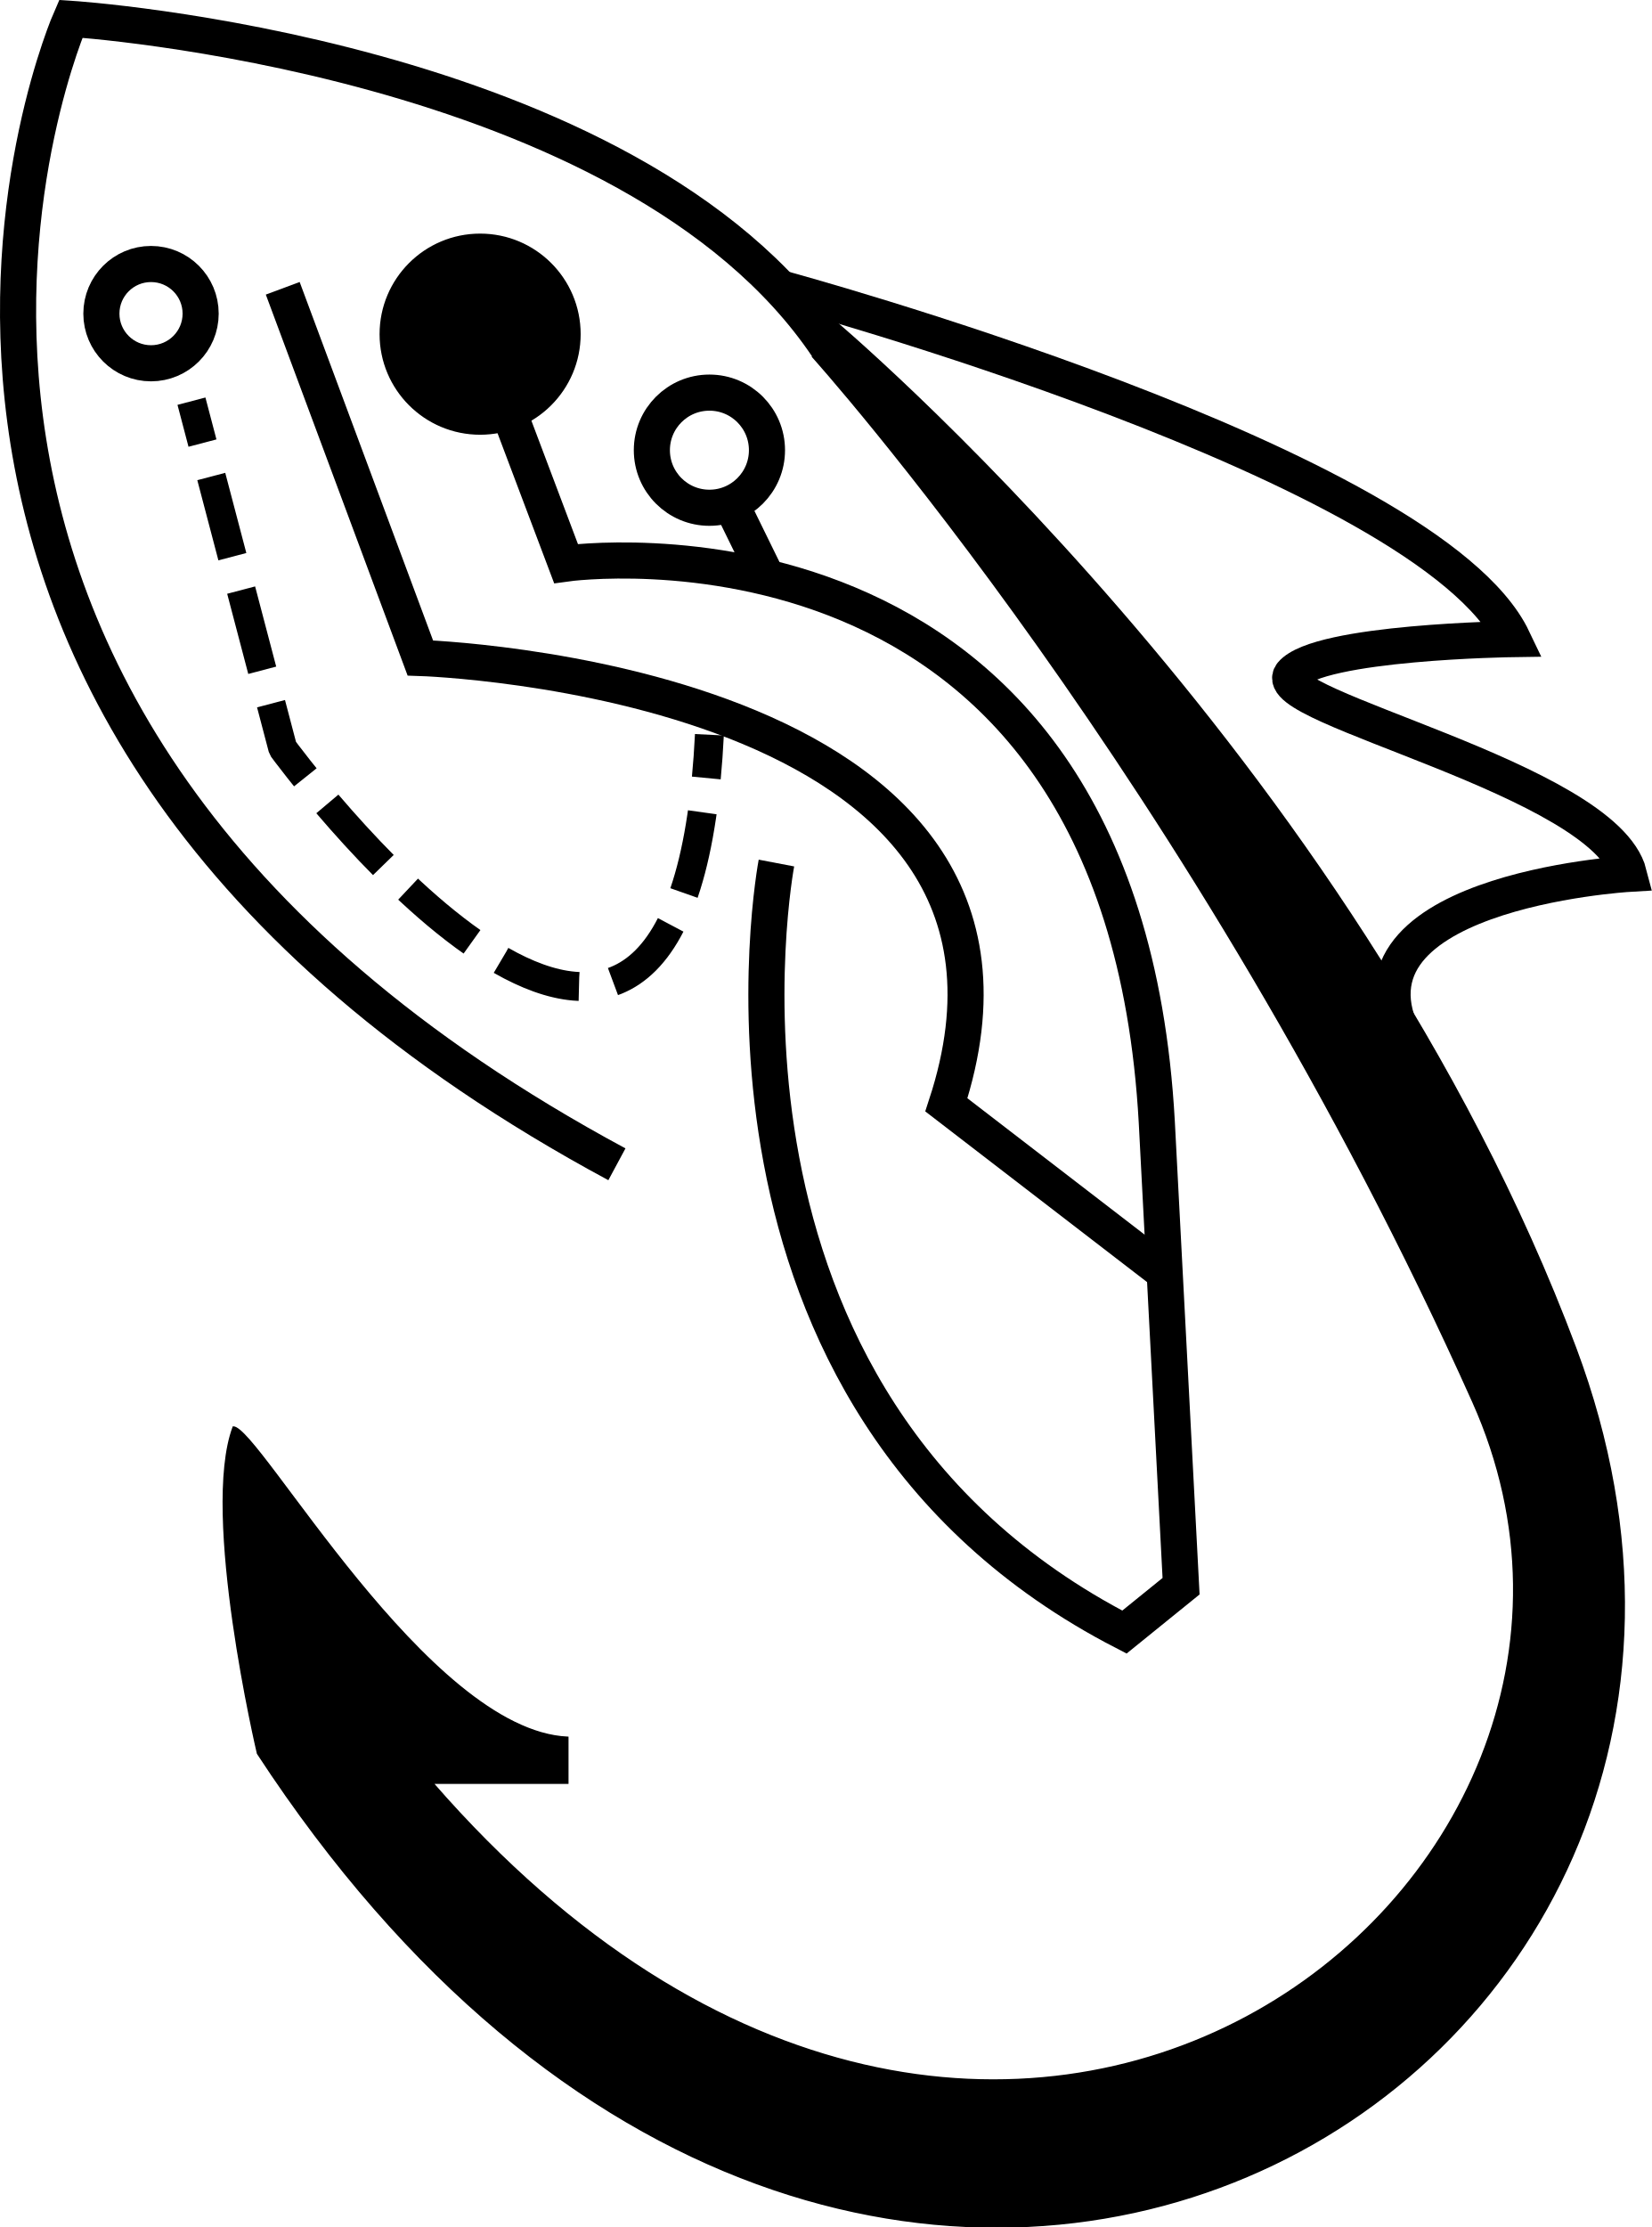
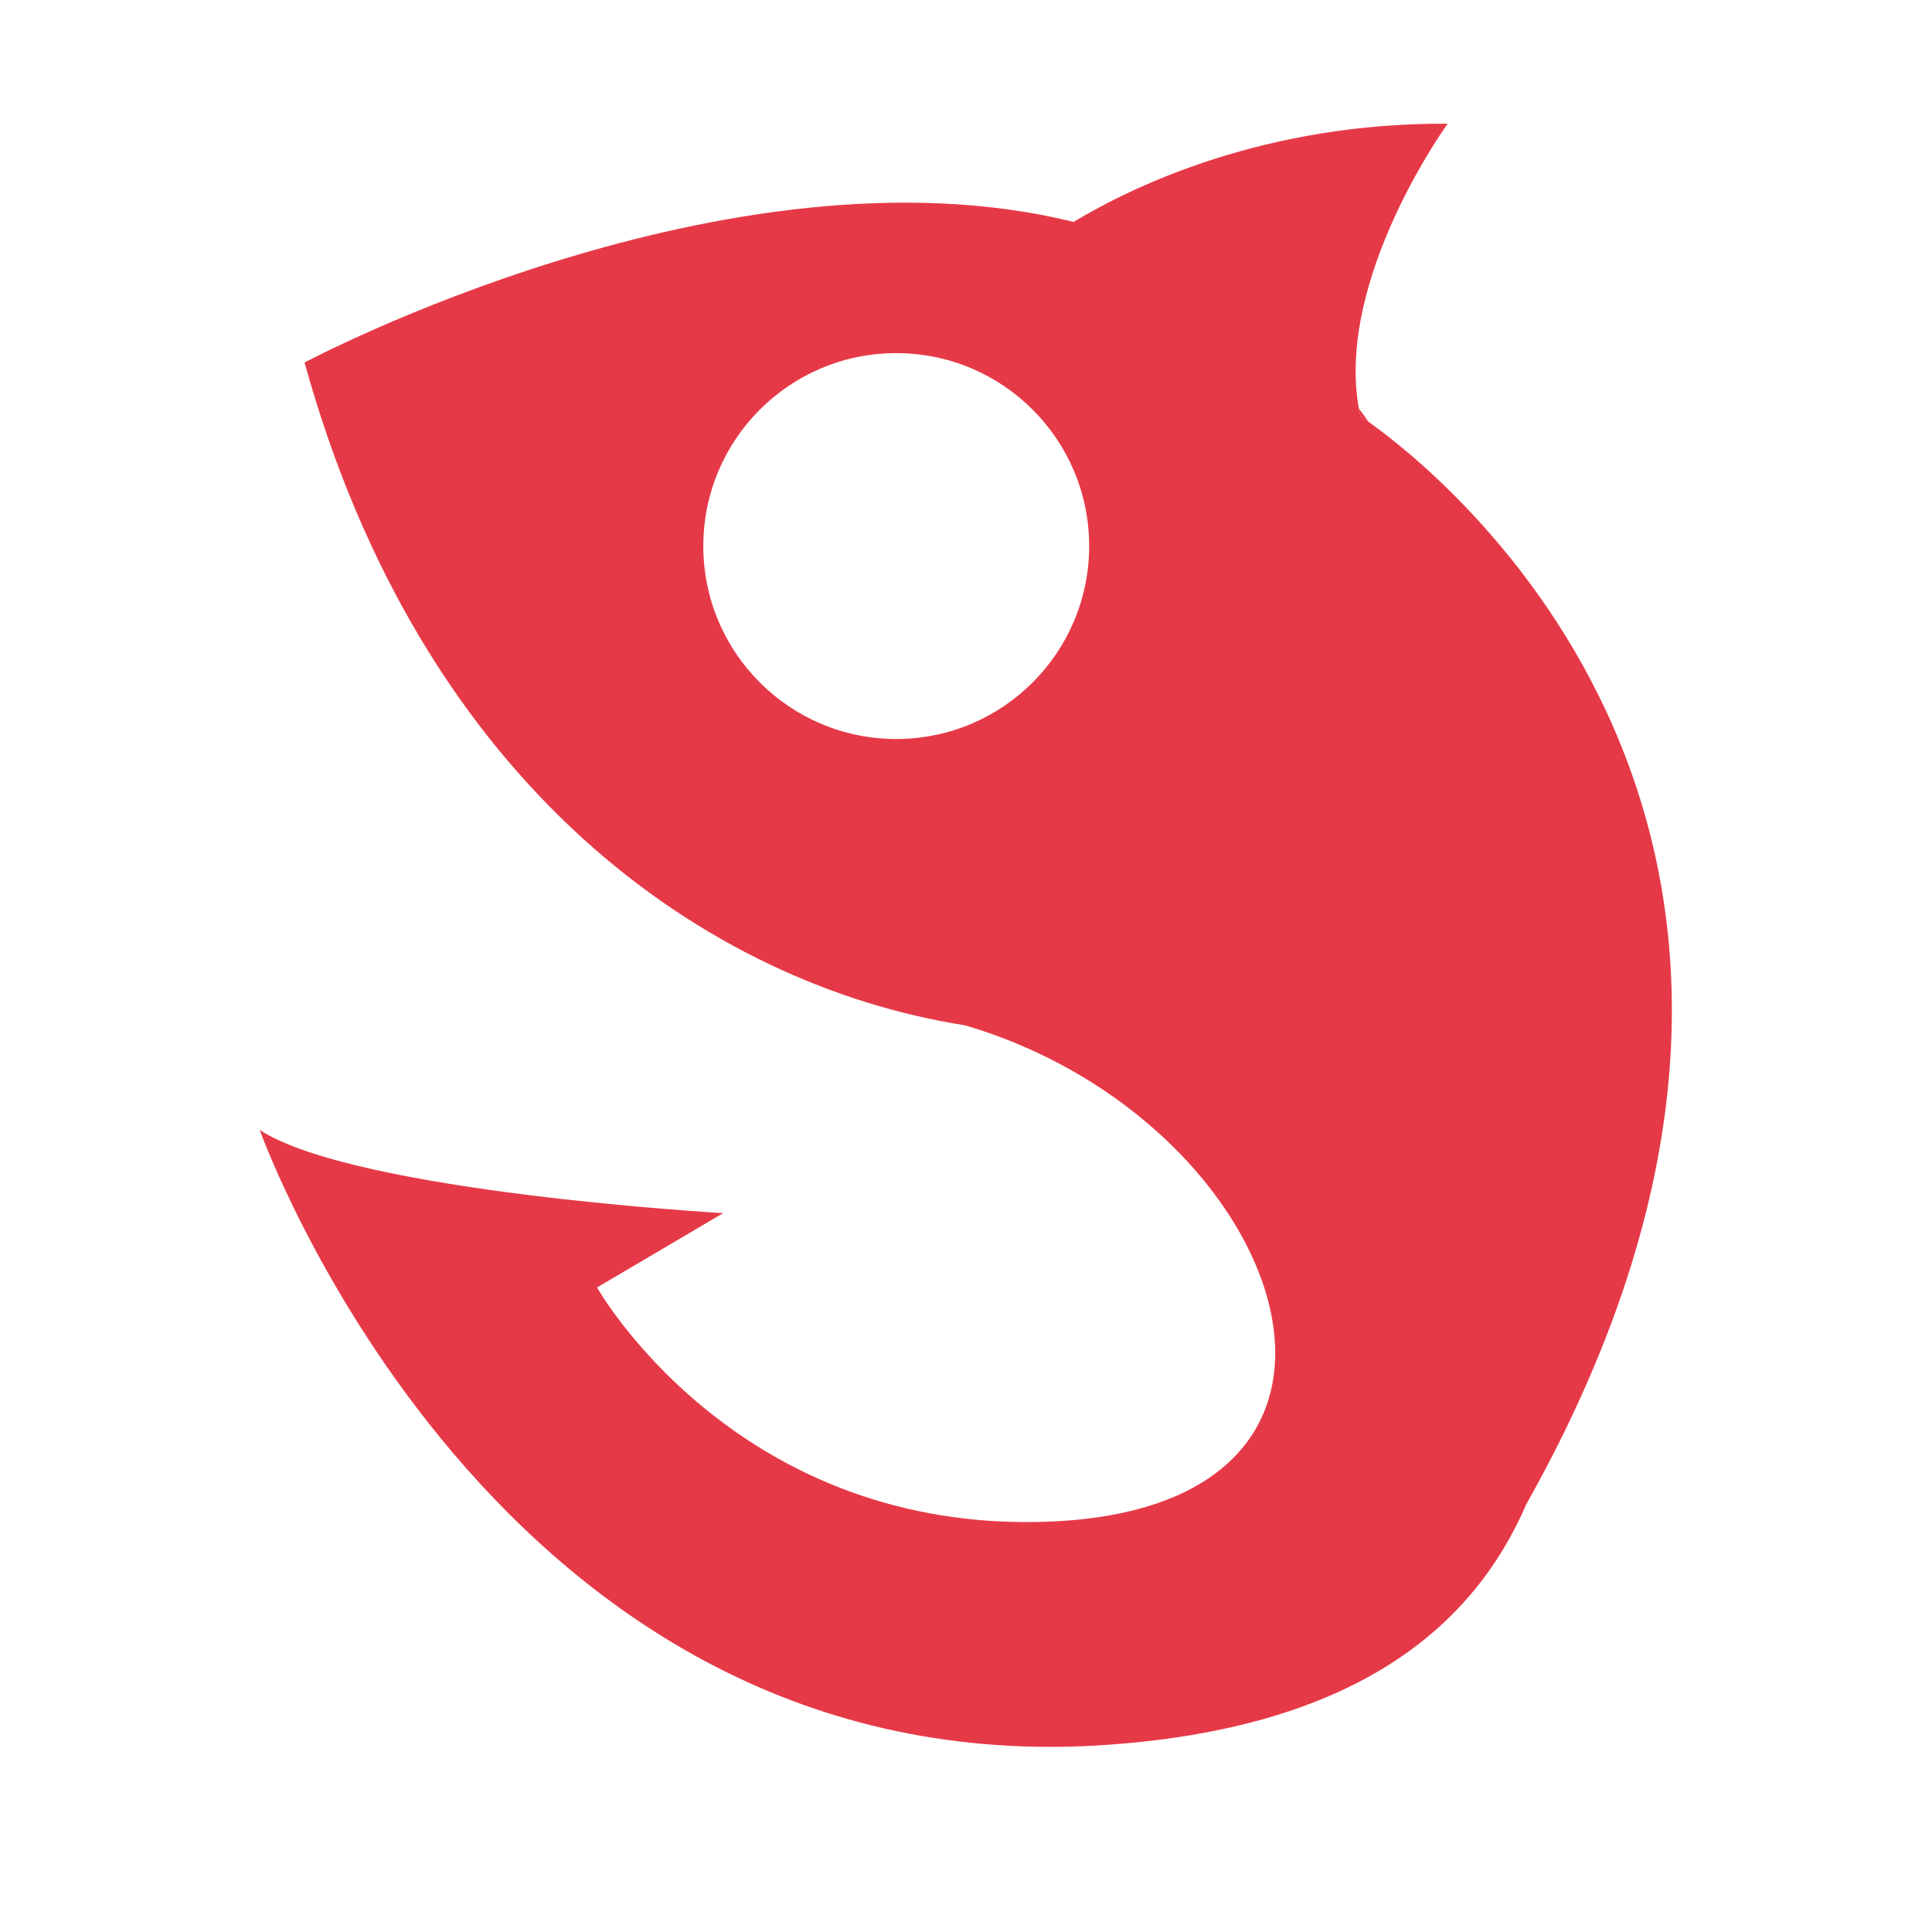
- <svg xmlns="http://www.w3.org/2000/svg" id="Layer_1" viewBox="0 0 1143.67 1541.51">
+ <svg xmlns="http://www.w3.org/2000/svg" version="1.1" viewBox="0 0 720 720">
  <defs>
    <style>
      .cls-1 {
-         stroke-miterlimit: 10;
-         stroke-width: 25px;
-       }
- 
-       .cls-1, .cls-2, .cls-3 {
-         fill: none;
-         stroke: #0099e8;
-       }
- 
-       .cls-4 {
-         fill: #0099e8;
-       }
- 
-       .cls-2, .cls-3 {
-         stroke-linejoin: bevel;
-         stroke-width: 20px;
-       }
- 
-       .cls-3 {
-         stroke-dasharray: 57.39 23.91;
+         fill: #e63947;
      }
    </style>
  </defs>
-   <path class="cls-1" d="M427.13,805.91C-161.14,489.32,48.99,13.03,48.99,13.03c0,0,387.58,24.74,523.73,226.82" style="stroke: rgb(0, 0, 0);" />
-   <path class="cls-1" d="M195.76,199.55l95.26,255.89s460.8,14.48,364.22,309.33l151.15,116.29" style="stroke: rgb(0, 0, 0);" />
-   <path class="cls-1" d="M354.52,291.08l37.36,98.99s384.76-54.13,409.05,386.65l16.81,321.24-39.22,31.75c-311.92-160.63-240.94-532.32-240.94-532.32" style="stroke: rgb(0, 0, 0);" />
-   <path class="cls-1" d="M540.54,199.55s449.02,121.41,506.92,242.81c0,0-134.48,1.87-153.16,24.28-18.68,22.41,216.66,72.84,233.47,138.22,0,0-215.46,12.79-151.85,120.26" style="stroke: rgb(0, 0, 0);" />
-   <circle class="cls-1" cx="104.56" cy="217.1" r="34.36" style="stroke: rgb(0, 0, 0);" />
-   <circle class="cls-4" cx="332.42" cy="231.31" r="69.11" style="stroke: rgb(0, 0, 0); fill: rgb(0, 0, 0);" />
-   <circle class="cls-1" cx="491.18" cy="311.62" r="39.85" style="stroke: rgb(0, 0, 0);" />
-   <path class="cls-1" d="M507.37,351.47c2.49,4.98,23.66,48.28,23.66,48.28" style="stroke: rgb(0, 0, 0);" />
  <g>
-     <line class="cls-2" x1="132.56" y1="277.69" x2="140.19" y2="306.7" style="stroke: rgb(0, 0, 0);" />
-     <path class="cls-3" d="M146.28,329.83l49.48,188.09s254.95,348.48,292.02,32.48" style="stroke: rgb(0, 0, 0);" />
-     <path class="cls-2" d="M489.03,538.51c.9-9.42,1.62-19.39,2.14-29.92" style="stroke: rgb(0, 0, 0);" />
+     <g id="Layer_1">
+       <path class="cls-1" d="M510.1,157.2c-2-1.4-3.1-2.1-3.1-2.1-.2-1-.4-1.9-.6-2.9-8.7-48.5,33.1-106.1,33.1-106.1-67.9-.4-117,23.1-139.4,36.6-128.8-31.8-286.6,52.4-286.6,52.4,43.6,157.6,149.5,231.8,246.1,247,121.5,35.7,172.4,182.5,26.8,185.1-113.6,2-163.9-87.4-163.9-87.4l47-27.7s-137.2-7.8-172.7-31c0,0,87.4,245.7,316.6,229.1,69.3-5,111.5-27.4,136.5-58.2,0,0,0,0,0,0,7.9-9.7,14.1-20.3,18.9-31.4,140.5-250-33.3-385.4-58.8-403.4ZM334,275.4c-39.7,0-71.9-32.2-71.9-71.9s32.2-71.9,71.9-71.9,71.9,32.2,71.9,71.9-32.2,71.9-71.9,71.9Z" />
+       <path class="cls-1" d="M510.1,157.2c-2-1.4-3.1-2.1-3.1-2.1-.2-1-.4-1.9-.6-2.9,1.2,1.6,2.4,3.3,3.6,5Z" />
+     </g>
  </g>
-   <path class="cls-4" d="M575.64,220.22s361.28,302.1,515.26,712.81c194.14,517.82-496.06,917.65-912.57,280.73,0,0-39.22-166.23-16.81-226h0c17.68,0,134.31,210.44,231.61,214.8v31.75h-93.39c390.37,448.27,870.49,71.98,720.06-263.94-192.38-429.59-457.48-723.78-457.48-723.78" style="stroke: rgb(0, 0, 0); fill: rgb(0, 0, 0);" />
</svg>
